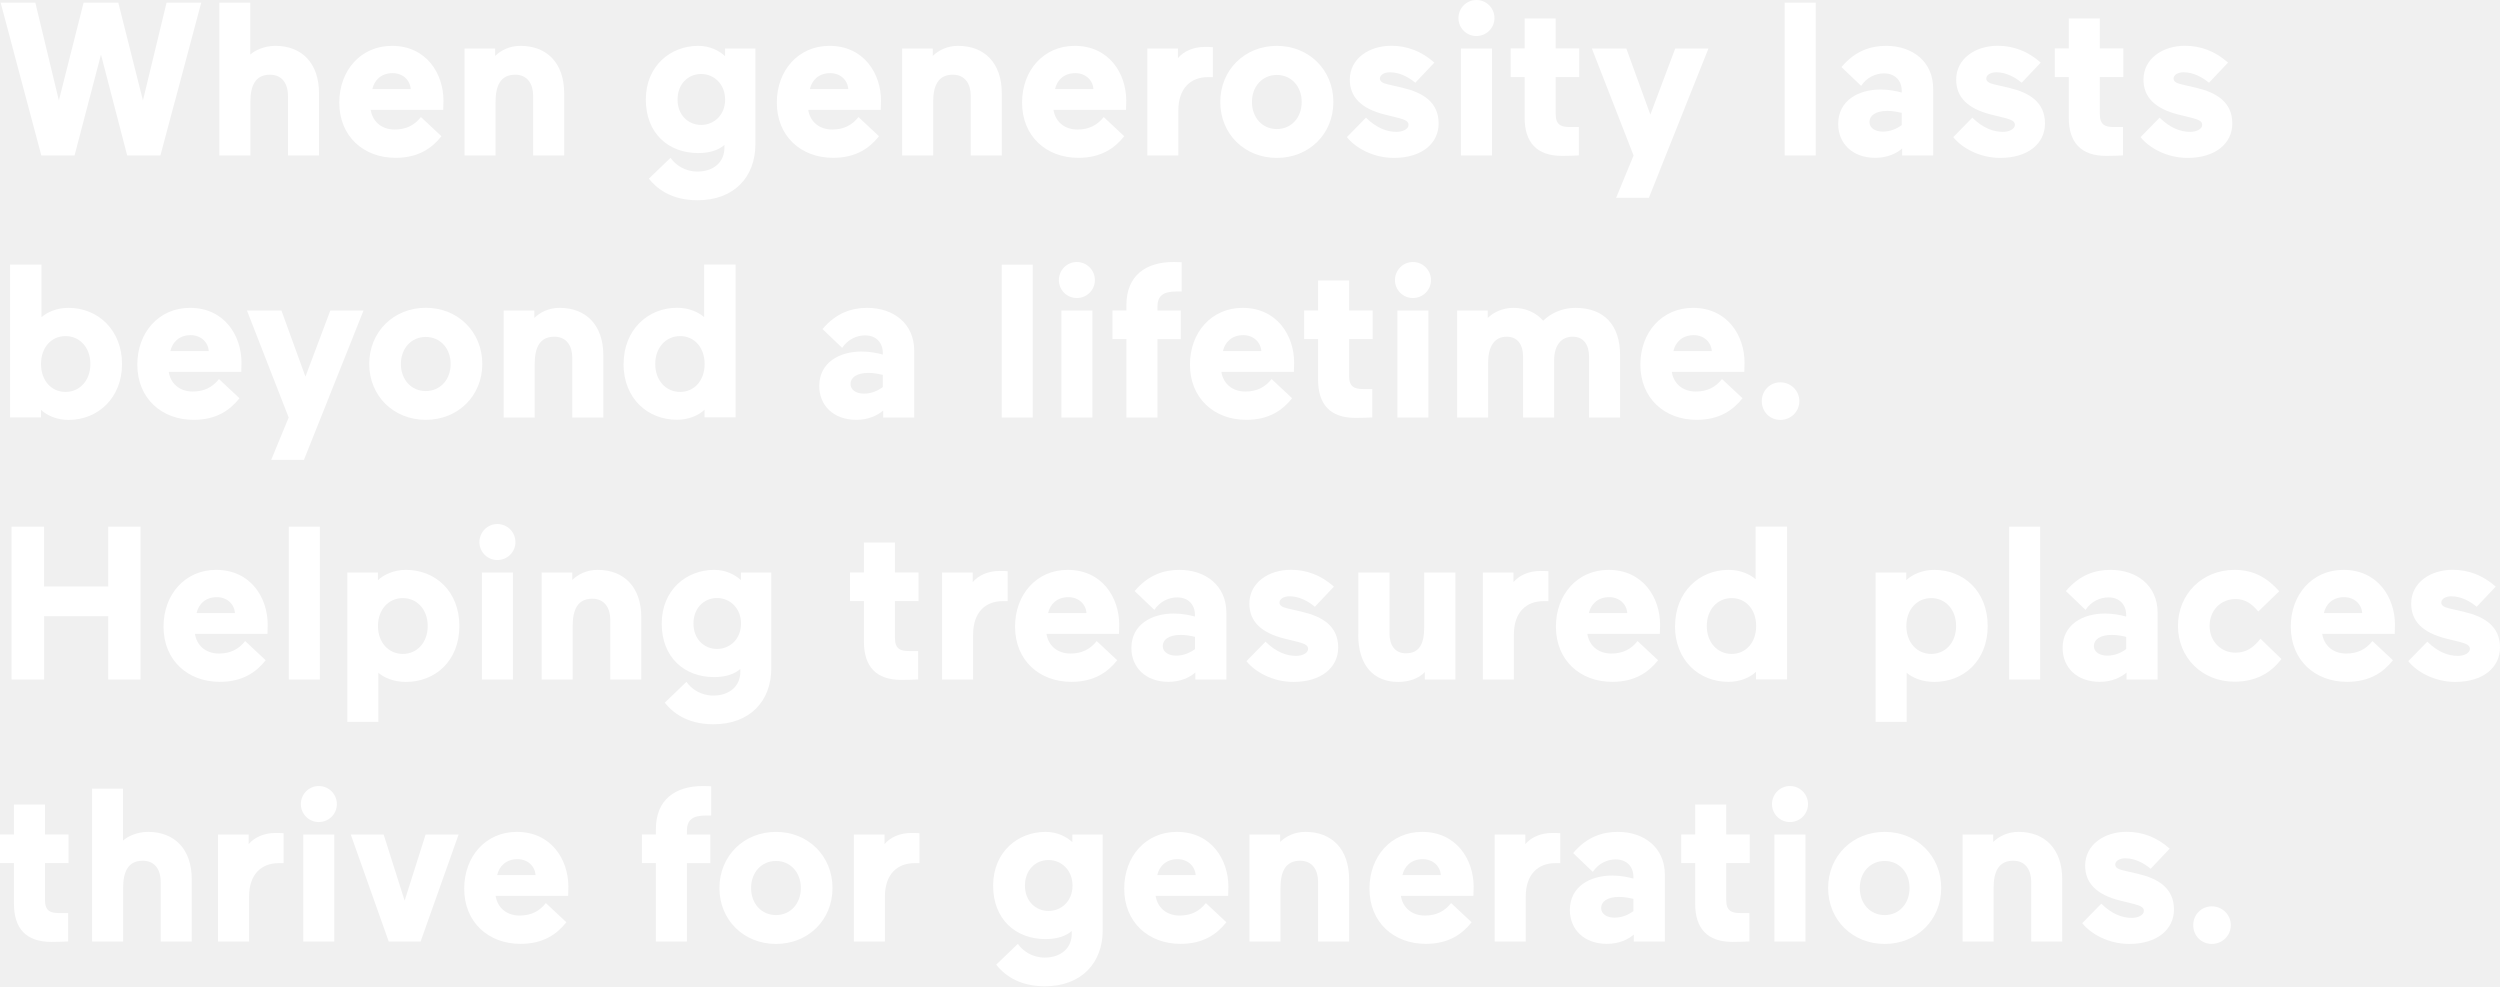
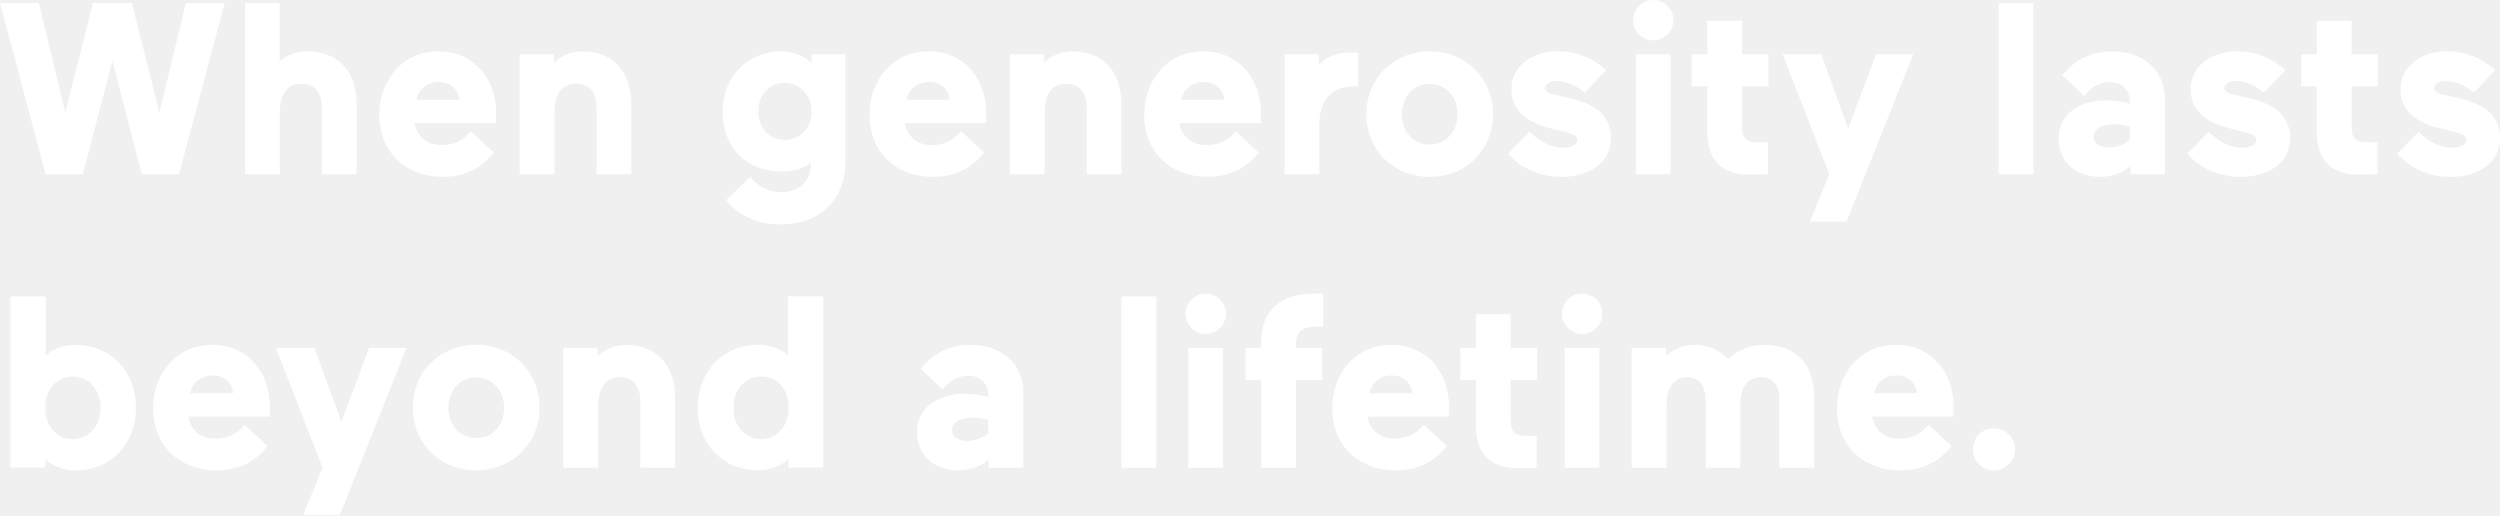
- <svg xmlns="http://www.w3.org/2000/svg" id="Layer_1" version="1.1" viewBox="0 0 320.6 126.48">
+ <svg xmlns="http://www.w3.org/2000/svg" id="Layer_1" version="1.1" viewBox="0 0 286.18 58.97">
  <defs>
    <style>
      .st0 {
        fill: #fff;
      }
    </style>
  </defs>
-   <path class="st0" d="M.08.34h4.45l3.02,12.54L10.72.34h4.45l3.16,12.54L21.36.34h4.45l-5.24,19.6h-4.26l-3.36-12.94-3.39,12.94h-4.26L.08.34Z" />
-   <path class="st0" d="M28.14.34h3.95v6.66c.62-.56,1.82-1.12,3.22-1.12,3.36,0,5.6,2.18,5.6,6.08v7.98h-3.98v-7.67c0-1.46-.7-2.69-2.3-2.69-1.88,0-2.52,1.4-2.52,3.5v6.86h-3.98V.34Z" />
-   <path class="st0" d="M43.51,13.16c0-4.14,2.77-7.28,6.75-7.28,4.42,0,6.61,3.56,6.61,7.03l-.03,1.18h-9.3c.22,1.43,1.32,2.52,3.08,2.52,1.43,0,2.52-.53,3.36-1.6l2.63,2.46c-1.2,1.51-2.94,2.77-5.88,2.77-4.12,0-7.22-2.77-7.22-7.08ZM52.67,11.42c-.08-1.15-1.01-2.04-2.32-2.04-1.48,0-2.35.92-2.6,2.04h4.93Z" />
-   <path class="st0" d="M59.58,6.22h3.92v.95c.76-.73,1.85-1.29,3.25-1.29,3.36,0,5.6,2.18,5.6,6.08v7.98h-3.98v-7.67c0-1.46-.7-2.69-2.3-2.69-1.88,0-2.52,1.4-2.52,3.5v6.86h-3.98V6.22Z" />
-   <path class="st0" d="M83.22,22.9l2.77-2.66c.64.92,1.85,1.76,3.44,1.76,2.1,0,3.47-1.23,3.47-3.05v-.36c-.7.62-1.82,1.04-3.36,1.04-3.81,0-6.72-2.52-6.72-6.86s3.19-6.89,6.72-6.89c1.51,0,2.69.62,3.44,1.32v-.98h3.89v12.29c0,4.14-2.69,7.17-7.42,7.17-3.53,0-5.35-1.65-6.24-2.77ZM89.91,16.02c1.68,0,3.08-1.29,3.08-3.25s-1.4-3.28-3.08-3.28-3.02,1.29-3.02,3.28,1.37,3.25,3.02,3.25Z" />
-   <path class="st0" d="M99.62,13.16c0-4.14,2.77-7.28,6.75-7.28,4.42,0,6.61,3.56,6.61,7.03l-.03,1.18h-9.3c.22,1.43,1.32,2.52,3.08,2.52,1.43,0,2.52-.53,3.36-1.6l2.63,2.46c-1.2,1.51-2.94,2.77-5.88,2.77-4.12,0-7.22-2.77-7.22-7.08ZM108.78,11.42c-.08-1.15-1.01-2.04-2.32-2.04-1.48,0-2.35.92-2.6,2.04h4.93Z" />
-   <path class="st0" d="M115.7,6.22h3.92v.95c.76-.73,1.85-1.29,3.25-1.29,3.36,0,5.6,2.18,5.6,6.08v7.98h-3.98v-7.67c0-1.46-.7-2.69-2.3-2.69-1.88,0-2.52,1.4-2.52,3.5v6.86h-3.98V6.22Z" />
-   <path class="st0" d="M131.07,13.16c0-4.14,2.77-7.28,6.75-7.28,4.42,0,6.61,3.56,6.61,7.03l-.03,1.18h-9.3c.22,1.43,1.32,2.52,3.08,2.52,1.43,0,2.52-.53,3.36-1.6l2.63,2.46c-1.2,1.51-2.94,2.77-5.88,2.77-4.12,0-7.22-2.77-7.22-7.08ZM140.22,11.42c-.08-1.15-1.01-2.04-2.32-2.04-1.48,0-2.35.92-2.6,2.04h4.93Z" />
-   <path class="st0" d="M147.14,6.22h3.92v1.23c.76-.9,2.02-1.43,3.42-1.43.48,0,.67,0,1.06.03v3.84h-.62c-2.21,0-3.81,1.4-3.81,4.31v5.74h-3.98V6.22Z" />
-   <path class="st0" d="M156.49,13.08c0-4.12,3.14-7.2,7.25-7.2s7.25,3.08,7.25,7.2-3.14,7.17-7.25,7.17-7.25-3.05-7.25-7.17ZM163.74,16.55c1.85,0,3.19-1.46,3.19-3.47s-1.34-3.47-3.19-3.47-3.19,1.46-3.19,3.47,1.34,3.47,3.19,3.47Z" />
-   <path class="st0" d="M172.73,17.58l2.44-2.49c1.37,1.34,2.69,1.82,3.92,1.82.81,0,1.54-.36,1.54-.9,0-.42-.36-.64-1.23-.87l-1.82-.45c-3.05-.76-4.48-2.27-4.48-4.48,0-2.69,2.46-4.34,5.32-4.34,2.02,0,3.89.7,5.52,2.16l-2.44,2.58c-.84-.7-1.99-1.34-3.25-1.34-.78,0-1.29.36-1.29.81,0,.36.36.59.98.73l2.04.48c2.46.59,4.51,1.79,4.51,4.54,0,2.58-2.18,4.42-5.74,4.42-2.69,0-4.96-1.32-6.02-2.66Z" />
-   <path class="st0" d="M189.33,0c1.29,0,2.32,1.04,2.32,2.32s-1.04,2.3-2.32,2.3-2.3-1.04-2.3-2.3,1.01-2.32,2.3-2.32ZM187.35,6.22h3.98v13.72h-3.98V6.22Z" />
-   <path class="st0" d="M195.52,15.09v-5.21h-1.79v-3.67h1.79v-3.84h3.98v3.84h3.02v3.67h-3.02v4.73c0,1.37.64,1.68,1.79,1.68h1.18v3.64c-.45.03-1.37.06-2.16.06-3.25,0-4.79-1.74-4.79-4.9Z" />
-   <path class="st0" d="M209.49,19.94l-5.35-13.72h4.42l3.08,8.48,3.19-8.48h4.26l-7.64,19.15h-4.2l2.24-5.43Z" />
-   <path class="st0" d="M228.87.34h3.98v19.6h-3.98V.34Z" />
-   <path class="st0" d="M235.73,15.9c0-3.02,2.6-4.42,5.43-4.42,1.06,0,2.04.2,2.72.39v-.22c0-1.29-.84-2.24-2.27-2.24-1.06,0-2.21.5-2.94,1.6l-2.52-2.41c1.76-2.1,3.78-2.72,5.74-2.72,3.33,0,6.02,1.99,6.02,5.49v8.57h-3.98v-.9c-.7.62-1.88,1.2-3.44,1.2-2.97,0-4.76-1.88-4.76-4.34ZM241.44,16.88c.95,0,1.76-.34,2.44-.84v-1.57c-.48-.11-1.12-.25-1.82-.25-1.57,0-2.32.62-2.32,1.43,0,.73.7,1.23,1.71,1.23Z" />
-   <path class="st0" d="M250.49,17.58l2.44-2.49c1.37,1.34,2.69,1.82,3.92,1.82.81,0,1.54-.36,1.54-.9,0-.42-.36-.64-1.23-.87l-1.82-.45c-3.05-.76-4.48-2.27-4.48-4.48,0-2.69,2.46-4.34,5.32-4.34,2.02,0,3.89.7,5.52,2.16l-2.44,2.58c-.84-.7-1.99-1.34-3.25-1.34-.78,0-1.29.36-1.29.81,0,.36.36.59.98.73l2.04.48c2.46.59,4.51,1.79,4.51,4.54,0,2.58-2.18,4.42-5.74,4.42-2.69,0-4.96-1.32-6.02-2.66Z" />
-   <path class="st0" d="M265.3,15.09v-5.21h-1.79v-3.67h1.79v-3.84h3.98v3.84h3.02v3.67h-3.02v4.73c0,1.37.64,1.68,1.79,1.68h1.18v3.64c-.45.03-1.37.06-2.16.06-3.25,0-4.79-1.74-4.79-4.9Z" />
-   <path class="st0" d="M274.51,17.58l2.44-2.49c1.37,1.34,2.69,1.82,3.92,1.82.81,0,1.54-.36,1.54-.9,0-.42-.36-.64-1.23-.87l-1.82-.45c-3.05-.76-4.48-2.27-4.48-4.48,0-2.69,2.46-4.34,5.32-4.34,2.02,0,3.89.7,5.52,2.16l-2.44,2.58c-.84-.7-1.99-1.34-3.25-1.34-.78,0-1.29.36-1.29.81,0,.36.36.59.98.73l2.04.48c2.46.59,4.51,1.79,4.51,4.54,0,2.58-2.18,4.42-5.74,4.42-2.69,0-4.96-1.32-6.02-2.66Z" />
-   <path class="st0" d="M5.26,52.55v.98H1.29v-19.6h4.03v6.75c.7-.62,1.9-1.2,3.47-1.2,3.78,0,6.86,2.86,6.86,7.2s-3.08,7.17-6.86,7.17c-1.54,0-2.8-.59-3.53-1.29ZM8.4,50.26c1.82,0,3.19-1.46,3.19-3.58s-1.37-3.58-3.19-3.58-3.14,1.46-3.14,3.58,1.32,3.58,3.14,3.58Z" />
-   <path class="st0" d="M17.61,46.76c0-4.14,2.77-7.28,6.75-7.28,4.42,0,6.61,3.56,6.61,7.03l-.03,1.18h-9.3c.22,1.43,1.32,2.52,3.08,2.52,1.43,0,2.52-.53,3.36-1.6l2.63,2.46c-1.2,1.51-2.94,2.77-5.88,2.77-4.12,0-7.22-2.77-7.22-7.08ZM26.77,45.02c-.08-1.15-1.01-2.04-2.32-2.04-1.48,0-2.35.92-2.6,2.04h4.93Z" />
-   <path class="st0" d="M37.02,53.54l-5.35-13.72h4.42l3.08,8.48,3.19-8.48h4.26l-7.64,19.15h-4.2l2.24-5.43Z" />
-   <path class="st0" d="M47.35,46.67c0-4.12,3.14-7.2,7.25-7.2s7.25,3.08,7.25,7.2-3.14,7.17-7.25,7.17-7.25-3.05-7.25-7.17ZM54.6,50.15c1.85,0,3.19-1.46,3.19-3.47s-1.34-3.47-3.19-3.47-3.19,1.46-3.19,3.47,1.34,3.47,3.19,3.47Z" />
-   <path class="st0" d="M64.6,39.82h3.92v.95c.76-.73,1.85-1.29,3.25-1.29,3.36,0,5.6,2.18,5.6,6.08v7.98h-3.98v-7.67c0-1.46-.7-2.69-2.3-2.69-1.88,0-2.52,1.4-2.52,3.5v6.86h-3.98v-13.72Z" />
-   <path class="st0" d="M79.97,46.67c0-4.34,3.08-7.2,6.86-7.2,1.57,0,2.77.59,3.47,1.2v-6.75h4.03v19.6h-3.98v-.98c-.73.7-1.99,1.29-3.53,1.29-3.78,0-6.86-2.74-6.86-7.17ZM87.22,50.26c1.82,0,3.14-1.46,3.14-3.58s-1.32-3.58-3.14-3.58-3.19,1.46-3.19,3.58,1.37,3.58,3.19,3.58Z" />
-   <path class="st0" d="M105.06,49.5c0-3.02,2.6-4.42,5.43-4.42,1.06,0,2.04.2,2.72.39v-.22c0-1.29-.84-2.24-2.27-2.24-1.06,0-2.21.5-2.94,1.6l-2.52-2.41c1.76-2.1,3.78-2.72,5.74-2.72,3.33,0,6.02,1.99,6.02,5.49v8.57h-3.98v-.9c-.7.62-1.88,1.2-3.44,1.2-2.97,0-4.76-1.88-4.76-4.34ZM110.77,50.48c.95,0,1.76-.34,2.44-.84v-1.57c-.48-.11-1.12-.25-1.82-.25-1.57,0-2.32.62-2.32,1.43,0,.73.7,1.23,1.71,1.23Z" />
-   <path class="st0" d="M128.46,33.94h3.98v19.6h-3.98v-19.6Z" />
-   <path class="st0" d="M138.09,33.6c1.29,0,2.32,1.04,2.32,2.32s-1.04,2.3-2.32,2.3-2.3-1.04-2.3-2.3,1.01-2.32,2.3-2.32ZM136.11,39.82h3.98v13.72h-3.98v-13.72Z" />
-   <path class="st0" d="M144.45,43.48h-1.79v-3.67h1.79v-.67c0-3.81,2.49-5.54,6.05-5.54.48,0,.87.03,1.04.03v3.75h-.67c-1.79,0-2.44.62-2.44,1.99v.45h3v3.67h-3v10.05h-3.98v-10.05Z" />
-   <path class="st0" d="M152.6,46.76c0-4.14,2.77-7.28,6.75-7.28,4.42,0,6.61,3.56,6.61,7.03l-.03,1.18h-9.3c.22,1.43,1.32,2.52,3.08,2.52,1.43,0,2.52-.53,3.36-1.6l2.63,2.46c-1.2,1.51-2.94,2.77-5.88,2.77-4.12,0-7.22-2.77-7.22-7.08ZM161.75,45.02c-.08-1.15-1.01-2.04-2.32-2.04-1.48,0-2.35.92-2.6,2.04h4.93Z" />
-   <path class="st0" d="M169.03,48.69v-5.21h-1.79v-3.67h1.79v-3.84h3.98v3.84h3.02v3.67h-3.02v4.73c0,1.37.64,1.68,1.79,1.68h1.18v3.64c-.45.03-1.37.06-2.16.06-3.25,0-4.79-1.74-4.79-4.9Z" />
-   <path class="st0" d="M181.19,33.6c1.29,0,2.32,1.04,2.32,2.32s-1.04,2.3-2.32,2.3-2.3-1.04-2.3-2.3,1.01-2.32,2.3-2.32ZM179.2,39.82h3.98v13.72h-3.98v-13.72Z" />
-   <path class="st0" d="M186.87,39.82h3.92v.95c.76-.73,1.9-1.29,3.3-1.29,1.54,0,2.88.59,3.81,1.65.95-.95,2.44-1.65,4.12-1.65,3.67,0,5.74,2.18,5.74,6.08v7.98h-3.98v-7.81c0-1.48-.67-2.55-2.1-2.55-1.51,0-2.38,1.15-2.38,3.05v7.31h-3.98v-7.81c0-1.48-.67-2.55-2.1-2.55-1.57,0-2.38,1.23-2.38,3.33v7.03h-3.98v-13.72Z" />
-   <path class="st0" d="M210.36,46.76c0-4.14,2.77-7.28,6.75-7.28,4.42,0,6.61,3.56,6.61,7.03l-.03,1.18h-9.3c.22,1.43,1.32,2.52,3.08,2.52,1.43,0,2.52-.53,3.36-1.6l2.63,2.46c-1.2,1.51-2.94,2.77-5.88,2.77-4.12,0-7.22-2.77-7.22-7.08ZM219.52,45.02c-.08-1.15-1.01-2.04-2.32-2.04-1.48,0-2.35.92-2.6,2.04h4.93Z" />
-   <path class="st0" d="M225.93,51.44c0-1.34,1.04-2.41,2.38-2.41s2.44,1.06,2.44,2.41-1.09,2.41-2.44,2.41-2.38-1.06-2.38-2.41Z" />
-   <path class="st0" d="M1.48,67.54h4.17v7.67h8.23v-7.67h4.14v19.6h-4.14v-8.12H5.66v8.12H1.48v-19.6Z" />
-   <path class="st0" d="M20.97,80.36c0-4.14,2.77-7.28,6.75-7.28,4.42,0,6.61,3.56,6.61,7.03l-.03,1.18h-9.3c.22,1.43,1.32,2.52,3.08,2.52,1.43,0,2.52-.53,3.36-1.6l2.63,2.46c-1.2,1.51-2.94,2.77-5.88,2.77-4.12,0-7.22-2.77-7.22-7.08ZM30.13,78.62c-.08-1.15-1.01-2.04-2.32-2.04-1.48,0-2.35.92-2.6,2.04h4.93Z" />
-   <path class="st0" d="M37.04,67.54h3.98v19.6h-3.98v-19.6Z" />
-   <path class="st0" d="M44.55,73.42h3.92v.98c.73-.7,2.04-1.32,3.58-1.32,3.78,0,6.86,2.74,6.86,7.2s-3.08,7.17-6.86,7.17c-1.57,0-2.83-.56-3.53-1.18v6.3h-3.98v-19.15ZM51.66,83.86c1.82,0,3.19-1.46,3.19-3.58s-1.37-3.58-3.19-3.58-3.19,1.46-3.19,3.58,1.37,3.58,3.19,3.58Z" />
-   <path class="st0" d="M63.78,67.2c1.29,0,2.32,1.04,2.32,2.32s-1.04,2.3-2.32,2.3-2.3-1.04-2.3-2.3,1.01-2.32,2.3-2.32ZM61.8,73.42h3.98v13.72h-3.98v-13.72Z" />
-   <path class="st0" d="M69.47,73.42h3.92v.95c.76-.73,1.85-1.29,3.25-1.29,3.36,0,5.6,2.18,5.6,6.08v7.98h-3.98v-7.67c0-1.46-.7-2.69-2.3-2.69-1.88,0-2.52,1.4-2.52,3.5v6.86h-3.98v-13.72Z" />
-   <path class="st0" d="M85.26,90.1l2.77-2.66c.64.92,1.85,1.76,3.44,1.76,2.1,0,3.47-1.23,3.47-3.05v-.36c-.7.62-1.82,1.04-3.36,1.04-3.81,0-6.72-2.52-6.72-6.86s3.19-6.89,6.72-6.89c1.51,0,2.69.62,3.44,1.32v-.98h3.89v12.29c0,4.14-2.69,7.17-7.42,7.17-3.53,0-5.35-1.65-6.24-2.77ZM91.95,83.22c1.68,0,3.08-1.29,3.08-3.25s-1.4-3.28-3.08-3.28-3.02,1.29-3.02,3.28,1.37,3.25,3.02,3.25Z" />
-   <path class="st0" d="M110.79,82.29v-5.21h-1.79v-3.67h1.79v-3.84h3.98v3.84h3.02v3.67h-3.02v4.73c0,1.37.64,1.68,1.79,1.68h1.18v3.64c-.45.03-1.37.06-2.16.06-3.25,0-4.79-1.74-4.79-4.9Z" />
-   <path class="st0" d="M120.82,73.42h3.92v1.23c.76-.9,2.02-1.43,3.42-1.43.48,0,.67,0,1.06.03v3.84h-.62c-2.21,0-3.81,1.4-3.81,4.31v5.74h-3.98v-13.72Z" />
-   <path class="st0" d="M130.17,80.36c0-4.14,2.77-7.28,6.75-7.28,4.42,0,6.61,3.56,6.61,7.03l-.03,1.18h-9.3c.22,1.43,1.32,2.52,3.08,2.52,1.43,0,2.52-.53,3.36-1.6l2.63,2.46c-1.2,1.51-2.94,2.77-5.88,2.77-4.12,0-7.22-2.77-7.22-7.08ZM139.33,78.62c-.08-1.15-1.01-2.04-2.32-2.04-1.48,0-2.35.92-2.6,2.04h4.93Z" />
-   <path class="st0" d="M145.09,83.1c0-3.02,2.6-4.42,5.43-4.42,1.06,0,2.04.2,2.72.39v-.22c0-1.29-.84-2.24-2.27-2.24-1.06,0-2.21.5-2.94,1.6l-2.52-2.41c1.76-2.1,3.78-2.72,5.74-2.72,3.33,0,6.02,1.99,6.02,5.49v8.57h-3.98v-.9c-.7.62-1.88,1.2-3.44,1.2-2.97,0-4.76-1.88-4.76-4.34ZM150.81,84.08c.95,0,1.76-.34,2.44-.84v-1.57c-.48-.11-1.12-.25-1.82-.25-1.57,0-2.32.62-2.32,1.43,0,.73.7,1.23,1.71,1.23Z" />
-   <path class="st0" d="M159.85,84.78l2.44-2.49c1.37,1.34,2.69,1.82,3.92,1.82.81,0,1.54-.36,1.54-.9,0-.42-.36-.64-1.23-.87l-1.82-.45c-3.05-.76-4.48-2.27-4.48-4.48,0-2.69,2.46-4.34,5.32-4.34,2.02,0,3.89.7,5.52,2.16l-2.44,2.58c-.84-.7-1.99-1.34-3.25-1.34-.78,0-1.29.36-1.29.81,0,.36.36.59.98.73l2.04.48c2.46.59,4.51,1.79,4.51,4.54,0,2.58-2.18,4.42-5.74,4.42-2.69,0-4.96-1.32-6.02-2.66Z" />
-   <path class="st0" d="M174.19,81.4v-7.98h4v7.81c0,1.48.67,2.55,2.1,2.55,1.74,0,2.35-1.23,2.35-3.33v-7.03h4v13.72h-3.92v-.95c-.84.87-2.1,1.26-3.42,1.26-3.19,0-5.12-2.16-5.12-6.05Z" />
-   <path class="st0" d="M190.17,73.42h3.92v1.23c.76-.9,2.02-1.43,3.42-1.43.48,0,.67,0,1.06.03v3.84h-.62c-2.21,0-3.81,1.4-3.81,4.31v5.74h-3.98v-13.72Z" />
-   <path class="st0" d="M199.53,80.36c0-4.14,2.77-7.28,6.75-7.28,4.42,0,6.61,3.56,6.61,7.03l-.03,1.18h-9.3c.22,1.43,1.32,2.52,3.08,2.52,1.43,0,2.52-.53,3.36-1.6l2.63,2.46c-1.2,1.51-2.94,2.77-5.88,2.77-4.12,0-7.22-2.77-7.22-7.08ZM208.68,78.62c-.08-1.15-1.01-2.04-2.32-2.04-1.48,0-2.35.92-2.6,2.04h4.93Z" />
-   <path class="st0" d="M214.81,80.28c0-4.34,3.08-7.2,6.86-7.2,1.57,0,2.77.59,3.47,1.2v-6.75h4.03v19.6h-3.98v-.98c-.73.7-1.99,1.29-3.53,1.29-3.78,0-6.86-2.74-6.86-7.17ZM222.07,83.86c1.82,0,3.14-1.46,3.14-3.58s-1.32-3.58-3.14-3.58-3.19,1.46-3.19,3.58,1.37,3.58,3.19,3.58Z" />
-   <path class="st0" d="M240.54,73.42h3.92v.98c.73-.7,2.04-1.32,3.58-1.32,3.78,0,6.86,2.74,6.86,7.2s-3.08,7.17-6.86,7.17c-1.57,0-2.83-.56-3.53-1.18v6.3h-3.98v-19.15ZM247.66,83.86c1.82,0,3.19-1.46,3.19-3.58s-1.37-3.58-3.19-3.58-3.19,1.46-3.19,3.58,1.37,3.58,3.19,3.58Z" />
-   <path class="st0" d="M257.65,67.54h3.98v19.6h-3.98v-19.6Z" />
-   <path class="st0" d="M264.51,83.1c0-3.02,2.6-4.42,5.43-4.42,1.06,0,2.04.2,2.72.39v-.22c0-1.29-.84-2.24-2.27-2.24-1.06,0-2.21.5-2.94,1.6l-2.52-2.41c1.76-2.1,3.78-2.72,5.74-2.72,3.33,0,6.02,1.99,6.02,5.49v8.57h-3.98v-.9c-.7.62-1.88,1.2-3.44,1.2-2.97,0-4.76-1.88-4.76-4.34ZM270.22,84.08c.95,0,1.76-.34,2.44-.84v-1.57c-.48-.11-1.12-.25-1.82-.25-1.57,0-2.32.62-2.32,1.43,0,.73.7,1.23,1.71,1.23Z" />
-   <path class="st0" d="M279.3,80.28c0-4.12,3.14-7.2,7.25-7.2,2.6,0,4.28,1.12,5.74,2.74l-2.69,2.6c-.78-.95-1.65-1.6-2.91-1.6-1.88,0-3.33,1.43-3.33,3.44s1.46,3.44,3.33,3.44c1.37,0,2.32-.67,3.19-1.79l2.69,2.6c-1.4,1.85-3.36,2.91-6.02,2.91-4.12,0-7.25-3.05-7.25-7.17Z" />
-   <path class="st0" d="M293.77,80.36c0-4.14,2.77-7.28,6.75-7.28,4.42,0,6.61,3.56,6.61,7.03l-.03,1.18h-9.3c.22,1.43,1.32,2.52,3.08,2.52,1.43,0,2.52-.53,3.36-1.6l2.63,2.46c-1.2,1.51-2.94,2.77-5.88,2.77-4.12,0-7.22-2.77-7.22-7.08ZM302.93,78.62c-.08-1.15-1.01-2.04-2.32-2.04-1.48,0-2.35.92-2.6,2.04h4.93Z" />
-   <path class="st0" d="M308.84,84.78l2.44-2.49c1.37,1.34,2.69,1.82,3.92,1.82.81,0,1.54-.36,1.54-.9,0-.42-.36-.64-1.23-.87l-1.82-.45c-3.05-.76-4.48-2.27-4.48-4.48,0-2.69,2.46-4.34,5.32-4.34,2.02,0,3.89.7,5.52,2.16l-2.44,2.58c-.84-.7-1.99-1.34-3.25-1.34-.78,0-1.29.36-1.29.81,0,.36.36.59.98.73l2.04.48c2.46.59,4.51,1.79,4.51,4.54,0,2.58-2.18,4.42-5.74,4.42-2.69,0-4.96-1.32-6.02-2.66Z" />
-   <path class="st0" d="M1.79,115.89v-5.21H0v-3.67h1.79v-3.84h3.98v3.84h3.02v3.67h-3.02v4.73c0,1.37.64,1.68,1.79,1.68h1.18v3.64c-.45.03-1.37.06-2.16.06-3.25,0-4.79-1.74-4.79-4.9Z" />
-   <path class="st0" d="M11.82,101.14h3.95v6.66c.62-.56,1.82-1.12,3.22-1.12,3.36,0,5.6,2.18,5.6,6.08v7.98h-3.98v-7.67c0-1.46-.7-2.69-2.3-2.69-1.88,0-2.52,1.4-2.52,3.5v6.86h-3.98v-19.6Z" />
-   <path class="st0" d="M27.97,107.02h3.92v1.23c.76-.9,2.02-1.43,3.42-1.43.48,0,.67,0,1.06.03v3.84h-.62c-2.21,0-3.81,1.4-3.81,4.31v5.74h-3.98v-13.72Z" />
-   <path class="st0" d="M40.88,100.8c1.29,0,2.32,1.04,2.32,2.32s-1.04,2.3-2.32,2.3-2.3-1.04-2.3-2.3,1.01-2.32,2.3-2.32ZM38.89,107.02h3.98v13.72h-3.98v-13.72Z" />
-   <path class="st0" d="M44.97,107.02h4.23l2.69,8.48,2.69-8.48h4.23l-4.87,13.72h-4.09l-4.87-13.72Z" />
-   <path class="st0" d="M59.53,113.96c0-4.14,2.77-7.28,6.75-7.28,4.42,0,6.61,3.56,6.61,7.03l-.03,1.18h-9.3c.22,1.43,1.32,2.52,3.08,2.52,1.43,0,2.52-.53,3.36-1.6l2.63,2.46c-1.2,1.51-2.94,2.77-5.88,2.77-4.12,0-7.22-2.77-7.22-7.08ZM68.68,112.22c-.08-1.15-1.01-2.04-2.32-2.04-1.48,0-2.35.92-2.6,2.04h4.93Z" />
-   <path class="st0" d="M84.11,110.68h-1.79v-3.67h1.79v-.67c0-3.81,2.49-5.54,6.05-5.54.48,0,.87.03,1.04.03v3.75h-.67c-1.79,0-2.44.62-2.44,1.99v.45h3v3.67h-3v10.05h-3.98v-10.05Z" />
-   <path class="st0" d="M92.26,113.88c0-4.12,3.14-7.2,7.25-7.2s7.25,3.08,7.25,7.2-3.14,7.17-7.25,7.17-7.25-3.05-7.25-7.17ZM99.51,117.35c1.85,0,3.19-1.46,3.19-3.47s-1.34-3.47-3.19-3.47-3.19,1.46-3.19,3.47,1.34,3.47,3.19,3.47Z" />
-   <path class="st0" d="M109.51,107.02h3.92v1.23c.76-.9,2.02-1.43,3.42-1.43.48,0,.67,0,1.06.03v3.84h-.62c-2.21,0-3.81,1.4-3.81,4.31v5.74h-3.98v-13.72Z" />
-   <path class="st0" d="M127.76,123.7l2.77-2.66c.64.92,1.85,1.76,3.44,1.76,2.1,0,3.47-1.23,3.47-3.05v-.36c-.7.62-1.82,1.04-3.36,1.04-3.81,0-6.72-2.52-6.72-6.86s3.19-6.89,6.72-6.89c1.51,0,2.69.62,3.44,1.32v-.98h3.89v12.29c0,4.14-2.69,7.17-7.42,7.17-3.53,0-5.35-1.65-6.24-2.77ZM134.46,116.82c1.68,0,3.08-1.29,3.08-3.25s-1.4-3.28-3.08-3.28-3.02,1.29-3.02,3.28,1.37,3.25,3.02,3.25Z" />
-   <path class="st0" d="M144.17,113.96c0-4.14,2.77-7.28,6.75-7.28,4.42,0,6.61,3.56,6.61,7.03l-.03,1.18h-9.3c.22,1.43,1.32,2.52,3.08,2.52,1.43,0,2.52-.53,3.36-1.6l2.63,2.46c-1.2,1.51-2.94,2.77-5.88,2.77-4.12,0-7.22-2.77-7.22-7.08ZM153.33,112.22c-.08-1.15-1.01-2.04-2.32-2.04-1.48,0-2.35.92-2.6,2.04h4.93Z" />
-   <path class="st0" d="M160.24,107.02h3.92v.95c.76-.73,1.85-1.29,3.25-1.29,3.36,0,5.6,2.18,5.6,6.08v7.98h-3.98v-7.67c0-1.46-.7-2.69-2.3-2.69-1.88,0-2.52,1.4-2.52,3.5v6.86h-3.98v-13.72Z" />
-   <path class="st0" d="M175.62,113.96c0-4.14,2.77-7.28,6.75-7.28,4.42,0,6.61,3.56,6.61,7.03l-.03,1.18h-9.3c.22,1.43,1.32,2.52,3.08,2.52,1.43,0,2.52-.53,3.36-1.6l2.63,2.46c-1.2,1.51-2.94,2.77-5.88,2.77-4.12,0-7.22-2.77-7.22-7.08ZM184.77,112.22c-.08-1.15-1.01-2.04-2.32-2.04-1.48,0-2.35.92-2.6,2.04h4.93Z" />
-   <path class="st0" d="M191.69,107.02h3.92v1.23c.76-.9,2.02-1.43,3.42-1.43.48,0,.67,0,1.06.03v3.84h-.62c-2.21,0-3.81,1.4-3.81,4.31v5.74h-3.98v-13.72Z" />
-   <path class="st0" d="M201.32,116.7c0-3.02,2.6-4.42,5.43-4.42,1.06,0,2.04.2,2.72.39v-.22c0-1.29-.84-2.24-2.27-2.24-1.06,0-2.21.5-2.94,1.6l-2.52-2.41c1.76-2.1,3.78-2.72,5.74-2.72,3.33,0,6.02,1.99,6.02,5.49v8.57h-3.98v-.9c-.7.62-1.88,1.2-3.44,1.2-2.97,0-4.76-1.88-4.76-4.34ZM207.03,117.68c.95,0,1.76-.34,2.44-.84v-1.57c-.48-.11-1.12-.25-1.82-.25-1.57,0-2.32.62-2.32,1.43,0,.73.7,1.23,1.71,1.23Z" />
-   <path class="st0" d="M217.39,115.89v-5.21h-1.79v-3.67h1.79v-3.84h3.98v3.84h3.02v3.67h-3.02v4.73c0,1.37.64,1.68,1.79,1.68h1.18v3.64c-.45.03-1.37.06-2.16.06-3.25,0-4.79-1.74-4.79-4.9Z" />
-   <path class="st0" d="M229.54,100.8c1.29,0,2.32,1.04,2.32,2.32s-1.04,2.3-2.32,2.3-2.3-1.04-2.3-2.3,1.01-2.32,2.3-2.32ZM227.55,107.02h3.98v13.72h-3.98v-13.72Z" />
-   <path class="st0" d="M234.44,113.88c0-4.12,3.14-7.2,7.25-7.2s7.25,3.08,7.25,7.2-3.14,7.17-7.25,7.17-7.25-3.05-7.25-7.17ZM241.69,117.35c1.85,0,3.19-1.46,3.19-3.47s-1.34-3.47-3.19-3.47-3.19,1.46-3.19,3.47,1.34,3.47,3.19,3.47Z" />
-   <path class="st0" d="M251.69,107.02h3.92v.95c.76-.73,1.85-1.29,3.25-1.29,3.36,0,5.6,2.18,5.6,6.08v7.98h-3.98v-7.67c0-1.46-.7-2.69-2.3-2.69-1.88,0-2.52,1.4-2.52,3.5v6.86h-3.98v-13.72Z" />
-   <path class="st0" d="M267.03,118.38l2.44-2.49c1.37,1.34,2.69,1.82,3.92,1.82.81,0,1.54-.36,1.54-.9,0-.42-.36-.64-1.23-.87l-1.82-.45c-3.05-.76-4.48-2.27-4.48-4.48,0-2.69,2.46-4.34,5.32-4.34,2.02,0,3.89.7,5.52,2.16l-2.44,2.58c-.84-.7-1.99-1.34-3.25-1.34-.78,0-1.29.36-1.29.81,0,.36.36.59.98.73l2.04.48c2.46.59,4.51,1.79,4.51,4.54,0,2.58-2.18,4.42-5.74,4.42-2.69,0-4.96-1.32-6.02-2.66Z" />
-   <path class="st0" d="M281.26,118.64c0-1.34,1.04-2.41,2.38-2.41s2.44,1.06,2.44,2.41-1.09,2.41-2.44,2.41-2.38-1.06-2.38-2.41Z" />
+   <path class="st0" d="M0,.34h4.45l3.02,12.54L10.64.34h4.45l3.16,12.54L21.28.34h4.45l-5.24,19.6h-4.26l-3.36-12.94-3.39,12.94h-4.26L0,.34Z" />
+   <path class="st0" d="M28.06.34h3.95v6.66c.62-.56,1.82-1.12,3.22-1.12,3.36,0,5.6,2.18,5.6,6.08v7.98h-3.98v-7.67c0-1.46-.7-2.69-2.3-2.69-1.88,0-2.52,1.4-2.52,3.5v6.86h-3.98V.34Z" />
+   <path class="st0" d="M43.43,13.16c0-4.14,2.77-7.28,6.75-7.28,4.42,0,6.61,3.56,6.61,7.03l-.03,1.18h-9.3c.22,1.43,1.32,2.52,3.08,2.52,1.43,0,2.52-.53,3.36-1.6l2.63,2.46c-1.2,1.51-2.94,2.77-5.88,2.77-4.12,0-7.22-2.77-7.22-7.08ZM52.58,11.42c-.08-1.15-1.01-2.04-2.32-2.04-1.48,0-2.35.92-2.6,2.04h4.93Z" />
+   <path class="st0" d="M59.5,6.22h3.92v.95c.76-.73,1.85-1.29,3.25-1.29,3.36,0,5.6,2.18,5.6,6.08v7.98h-3.98v-7.67c0-1.46-.7-2.69-2.3-2.69-1.88,0-2.52,1.4-2.52,3.5v6.86h-3.98V6.22Z" />
+   <path class="st0" d="M83.13,22.9l2.77-2.66c.64.92,1.85,1.76,3.44,1.76,2.1,0,3.47-1.23,3.47-3.05v-.36c-.7.62-1.82,1.04-3.36,1.04-3.81,0-6.72-2.52-6.72-6.86s3.19-6.89,6.72-6.89c1.51,0,2.69.62,3.44,1.32v-.98h3.89v12.29c0,4.14-2.69,7.17-7.42,7.17-3.53,0-5.35-1.65-6.24-2.77ZM89.82,16.02c1.68,0,3.08-1.29,3.08-3.25s-1.4-3.28-3.08-3.28-3.02,1.29-3.02,3.28,1.37,3.25,3.02,3.25Z" />
+   <path class="st0" d="M99.54,13.16c0-4.14,2.77-7.28,6.75-7.28,4.42,0,6.61,3.56,6.61,7.03l-.03,1.18h-9.3c.22,1.43,1.32,2.52,3.08,2.52,1.43,0,2.52-.53,3.36-1.6l2.63,2.46c-1.2,1.51-2.94,2.77-5.88,2.77-4.12,0-7.22-2.77-7.22-7.08ZM108.7,11.42c-.08-1.15-1.01-2.04-2.32-2.04-1.48,0-2.35.92-2.6,2.04h4.93Z" />
+   <path class="st0" d="M115.61,6.22h3.92v.95c.76-.73,1.85-1.29,3.25-1.29,3.36,0,5.6,2.18,5.6,6.08v7.98h-3.98v-7.67c0-1.46-.7-2.69-2.3-2.69-1.88,0-2.52,1.4-2.52,3.5v6.86h-3.98V6.22Z" />
+   <path class="st0" d="M130.98,13.16c0-4.14,2.77-7.28,6.75-7.28,4.42,0,6.61,3.56,6.61,7.03l-.03,1.18h-9.3c.22,1.43,1.32,2.52,3.08,2.52,1.43,0,2.52-.53,3.36-1.6l2.63,2.46c-1.2,1.51-2.94,2.77-5.88,2.77-4.12,0-7.22-2.77-7.22-7.08ZM140.14,11.42c-.08-1.15-1.01-2.04-2.32-2.04-1.48,0-2.35.92-2.6,2.04h4.93Z" />
+   <path class="st0" d="M147.06,6.22h3.92v1.23c.76-.9,2.02-1.43,3.42-1.43.48,0,.67,0,1.06.03v3.84h-.62c-2.21,0-3.81,1.4-3.81,4.31v5.74h-3.98V6.22Z" />
+   <path class="st0" d="M156.41,13.08c0-4.12,3.14-7.2,7.25-7.2s7.25,3.08,7.25,7.2-3.14,7.17-7.25,7.17-7.25-3.05-7.25-7.17ZM163.66,16.55c1.85,0,3.19-1.46,3.19-3.47s-1.34-3.47-3.19-3.47-3.19,1.46-3.19,3.47,1.34,3.47,3.19,3.47Z" />
+   <path class="st0" d="M172.65,17.58l2.44-2.49c1.37,1.34,2.69,1.82,3.92,1.82.81,0,1.54-.36,1.54-.9,0-.42-.36-.64-1.23-.87l-1.82-.45c-3.05-.76-4.48-2.27-4.48-4.48,0-2.69,2.46-4.34,5.32-4.34,2.02,0,3.89.7,5.52,2.16l-2.44,2.58c-.84-.7-1.99-1.34-3.25-1.34-.78,0-1.29.36-1.29.81,0,.36.36.59.98.73l2.04.48c2.46.59,4.51,1.79,4.51,4.54,0,2.58-2.18,4.42-5.74,4.42-2.69,0-4.96-1.32-6.02-2.66Z" />
+   <path class="st0" d="M189.25,0c1.29,0,2.32,1.04,2.32,2.32s-1.04,2.3-2.32,2.3-2.29-1.04-2.29-2.3,1.01-2.32,2.29-2.32ZM187.26,6.22h3.97v13.72h-3.97V6.22Z" />
+   <path class="st0" d="M195.44,15.09v-5.21h-1.79v-3.67h1.79v-3.84h3.98v3.84h3.02v3.67h-3.02v4.73c0,1.37.64,1.68,1.79,1.68h1.18v3.64c-.45.03-1.37.06-2.16.06-3.25,0-4.79-1.74-4.79-4.9Z" />
+   <path class="st0" d="M209.41,19.94l-5.35-13.72h4.42l3.08,8.48,3.19-8.48h4.26l-7.64,19.15h-4.2l2.24-5.43Z" />
+   <path class="st0" d="M228.79.34h3.98v19.6h-3.98V.34Z" />
+   <path class="st0" d="M235.65,15.9c0-3.02,2.6-4.42,5.43-4.42,1.06,0,2.04.2,2.72.39v-.22c0-1.29-.84-2.24-2.27-2.24-1.06,0-2.21.5-2.94,1.6l-2.52-2.41c1.76-2.1,3.78-2.72,5.74-2.72,3.33,0,6.02,1.99,6.02,5.49v8.57h-3.97v-.9c-.7.62-1.88,1.2-3.45,1.2-2.97,0-4.76-1.88-4.76-4.34ZM241.36,16.88c.95,0,1.76-.34,2.44-.84v-1.57c-.48-.11-1.12-.25-1.82-.25-1.57,0-2.32.62-2.32,1.43,0,.73.7,1.23,1.71,1.23Z" />
+   <path class="st0" d="M250.4,17.58l2.44-2.49c1.37,1.34,2.69,1.82,3.92,1.82.81,0,1.54-.36,1.54-.9,0-.42-.36-.64-1.23-.87l-1.82-.45c-3.05-.76-4.48-2.27-4.48-4.48,0-2.69,2.46-4.34,5.32-4.34,2.02,0,3.89.7,5.52,2.16l-2.44,2.58c-.84-.7-1.99-1.34-3.25-1.34-.78,0-1.29.36-1.29.81,0,.36.36.59.98.73l2.04.48c2.46.59,4.51,1.79,4.51,4.54,0,2.58-2.18,4.42-5.74,4.42-2.69,0-4.96-1.32-6.02-2.66Z" />
+   <path class="st0" d="M265.21,15.09v-5.21h-1.79v-3.67h1.79v-3.84h3.98v3.84h3.02v3.67h-3.02v4.73c0,1.37.64,1.68,1.79,1.68h1.18v3.64c-.45.03-1.37.06-2.16.06-3.25,0-4.79-1.74-4.79-4.9Z" />
+   <path class="st0" d="M274.42,17.58l2.44-2.49c1.37,1.34,2.69,1.82,3.92,1.82.81,0,1.54-.36,1.54-.9,0-.42-.36-.64-1.23-.87l-1.82-.45c-3.05-.76-4.48-2.27-4.48-4.48,0-2.69,2.46-4.34,5.32-4.34,2.02,0,3.89.7,5.52,2.16l-2.44,2.58c-.84-.7-1.99-1.34-3.25-1.34-.78,0-1.29.36-1.29.81,0,.36.36.59.98.73l2.04.48c2.46.59,4.51,1.79,4.51,4.54,0,2.58-2.18,4.42-5.74,4.42-2.69,0-4.96-1.32-6.02-2.66Z" />
+   <path class="st0" d="M5.18,52.55v.98H1.2v-19.6h4.03v6.75c.7-.62,1.9-1.2,3.47-1.2,3.78,0,6.86,2.86,6.86,7.2s-3.08,7.17-6.86,7.17c-1.54,0-2.8-.59-3.53-1.29ZM8.32,50.26c1.82,0,3.19-1.46,3.19-3.58s-1.37-3.58-3.19-3.58-3.14,1.46-3.14,3.58,1.32,3.58,3.14,3.58Z" />
+   <path class="st0" d="M17.53,46.76c0-4.14,2.77-7.28,6.75-7.28,4.42,0,6.61,3.56,6.61,7.03l-.03,1.18h-9.3c.22,1.43,1.32,2.52,3.08,2.52,1.43,0,2.52-.53,3.36-1.6l2.63,2.46c-1.2,1.51-2.94,2.77-5.88,2.77-4.12,0-7.22-2.77-7.22-7.08ZM26.68,45.02c-.08-1.15-1.01-2.04-2.32-2.04-1.48,0-2.35.92-2.6,2.04h4.93Z" />
+   <path class="st0" d="M36.93,53.54l-5.35-13.72h4.42l3.08,8.48,3.19-8.48h4.26l-7.64,19.15h-4.2l2.24-5.43Z" />
+   <path class="st0" d="M47.26,46.67c0-4.12,3.14-7.2,7.25-7.2s7.25,3.08,7.25,7.2-3.14,7.17-7.25,7.17-7.25-3.05-7.25-7.17ZM54.52,50.15c1.85,0,3.19-1.46,3.19-3.47s-1.34-3.47-3.19-3.47-3.19,1.46-3.19,3.47,1.34,3.47,3.19,3.47Z" />
+   <path class="st0" d="M64.51,39.82h3.92v.95c.76-.73,1.85-1.29,3.25-1.29,3.36,0,5.6,2.18,5.6,6.08v7.98h-3.98v-7.67c0-1.46-.7-2.69-2.3-2.69-1.88,0-2.52,1.4-2.52,3.5v6.86h-3.98v-13.72Z" />
+   <path class="st0" d="M79.88,46.67c0-4.34,3.08-7.2,6.86-7.2,1.57,0,2.77.59,3.47,1.2v-6.75h4.03v19.6h-3.98v-.98c-.73.7-1.99,1.29-3.53,1.29-3.78,0-6.86-2.74-6.86-7.17ZM87.14,50.26c1.82,0,3.14-1.46,3.14-3.58s-1.32-3.58-3.14-3.58-3.19,1.46-3.19,3.58,1.37,3.58,3.19,3.58Z" />
+   <path class="st0" d="M104.97,49.5c0-3.02,2.6-4.42,5.43-4.42,1.06,0,2.04.2,2.72.39v-.22c0-1.29-.84-2.24-2.27-2.24-1.06,0-2.21.5-2.94,1.6l-2.52-2.41c1.76-2.1,3.78-2.72,5.74-2.72,3.33,0,6.02,1.99,6.02,5.49v8.57h-3.98v-.9c-.7.62-1.88,1.2-3.44,1.2-2.97,0-4.76-1.88-4.76-4.34ZM110.68,50.48c.95,0,1.76-.34,2.44-.84v-1.57c-.48-.11-1.12-.25-1.82-.25-1.57,0-2.32.62-2.32,1.43,0,.73.7,1.23,1.71,1.23Z" />
+   <path class="st0" d="M128.38,33.94h3.98v19.6h-3.98v-19.6Z" />
+   <path class="st0" d="M138.01,33.6c1.29,0,2.32,1.04,2.32,2.32s-1.04,2.3-2.32,2.3-2.3-1.04-2.3-2.3,1.01-2.32,2.3-2.32ZM136.02,39.82h3.98v13.72h-3.98v-13.72Z" />
+   <path class="st0" d="M144.37,43.48h-1.79v-3.67h1.79v-.67c0-3.81,2.49-5.54,6.05-5.54.48,0,.87.03,1.04.03v3.75h-.67c-1.79,0-2.44.62-2.44,1.99v.45h3v3.67h-3v10.05h-3.98v-10.05Z" />
+   <path class="st0" d="M152.51,46.76c0-4.14,2.77-7.28,6.75-7.28,4.42,0,6.61,3.56,6.61,7.03l-.03,1.18h-9.3c.22,1.43,1.32,2.52,3.08,2.52,1.43,0,2.52-.53,3.36-1.6l2.63,2.46c-1.2,1.51-2.94,2.77-5.88,2.77-4.12,0-7.22-2.77-7.22-7.08ZM161.67,45.02c-.08-1.15-1.01-2.04-2.32-2.04-1.48,0-2.35.92-2.6,2.04h4.93Z" />
+   <path class="st0" d="M168.95,48.69v-5.21h-1.79v-3.67h1.79v-3.84h3.98v3.84h3.02v3.67h-3.02v4.73c0,1.37.64,1.68,1.79,1.68h1.18v3.64c-.45.03-1.37.06-2.16.06-3.25,0-4.79-1.74-4.79-4.9Z" />
+   <path class="st0" d="M181.1,33.6c1.29,0,2.32,1.04,2.32,2.32s-1.04,2.3-2.32,2.3-2.3-1.04-2.3-2.3,1.01-2.32,2.3-2.32ZM179.11,39.82h3.98v13.72h-3.98v-13.72Z" />
+   <path class="st0" d="M186.79,39.82h3.92v.95c.76-.73,1.9-1.29,3.3-1.29,1.54,0,2.88.59,3.81,1.65.95-.95,2.44-1.65,4.12-1.65,3.67,0,5.74,2.18,5.74,6.08v7.98h-3.98v-7.81c0-1.48-.67-2.55-2.1-2.55-1.51,0-2.38,1.15-2.38,3.05v7.31h-3.98v-7.81c0-1.48-.67-2.55-2.1-2.55-1.57,0-2.38,1.23-2.38,3.33v7.03h-3.98v-13.72Z" />
+   <path class="st0" d="M210.28,46.76c0-4.14,2.77-7.28,6.75-7.28,4.42,0,6.61,3.56,6.61,7.03l-.03,1.18h-9.3c.22,1.43,1.32,2.52,3.08,2.52,1.43,0,2.52-.53,3.36-1.6l2.63,2.46c-1.2,1.51-2.94,2.77-5.88,2.77-4.12,0-7.22-2.77-7.22-7.08ZM219.43,45.02c-.08-1.15-1.01-2.04-2.32-2.04-1.48,0-2.35.92-2.6,2.04h4.93Z" />
+   <path class="st0" d="M225.85,51.44c0-1.34,1.04-2.41,2.38-2.41s2.44,1.06,2.44,2.41-1.09,2.41-2.44,2.41-2.38-1.06-2.38-2.41Z" />
</svg>
